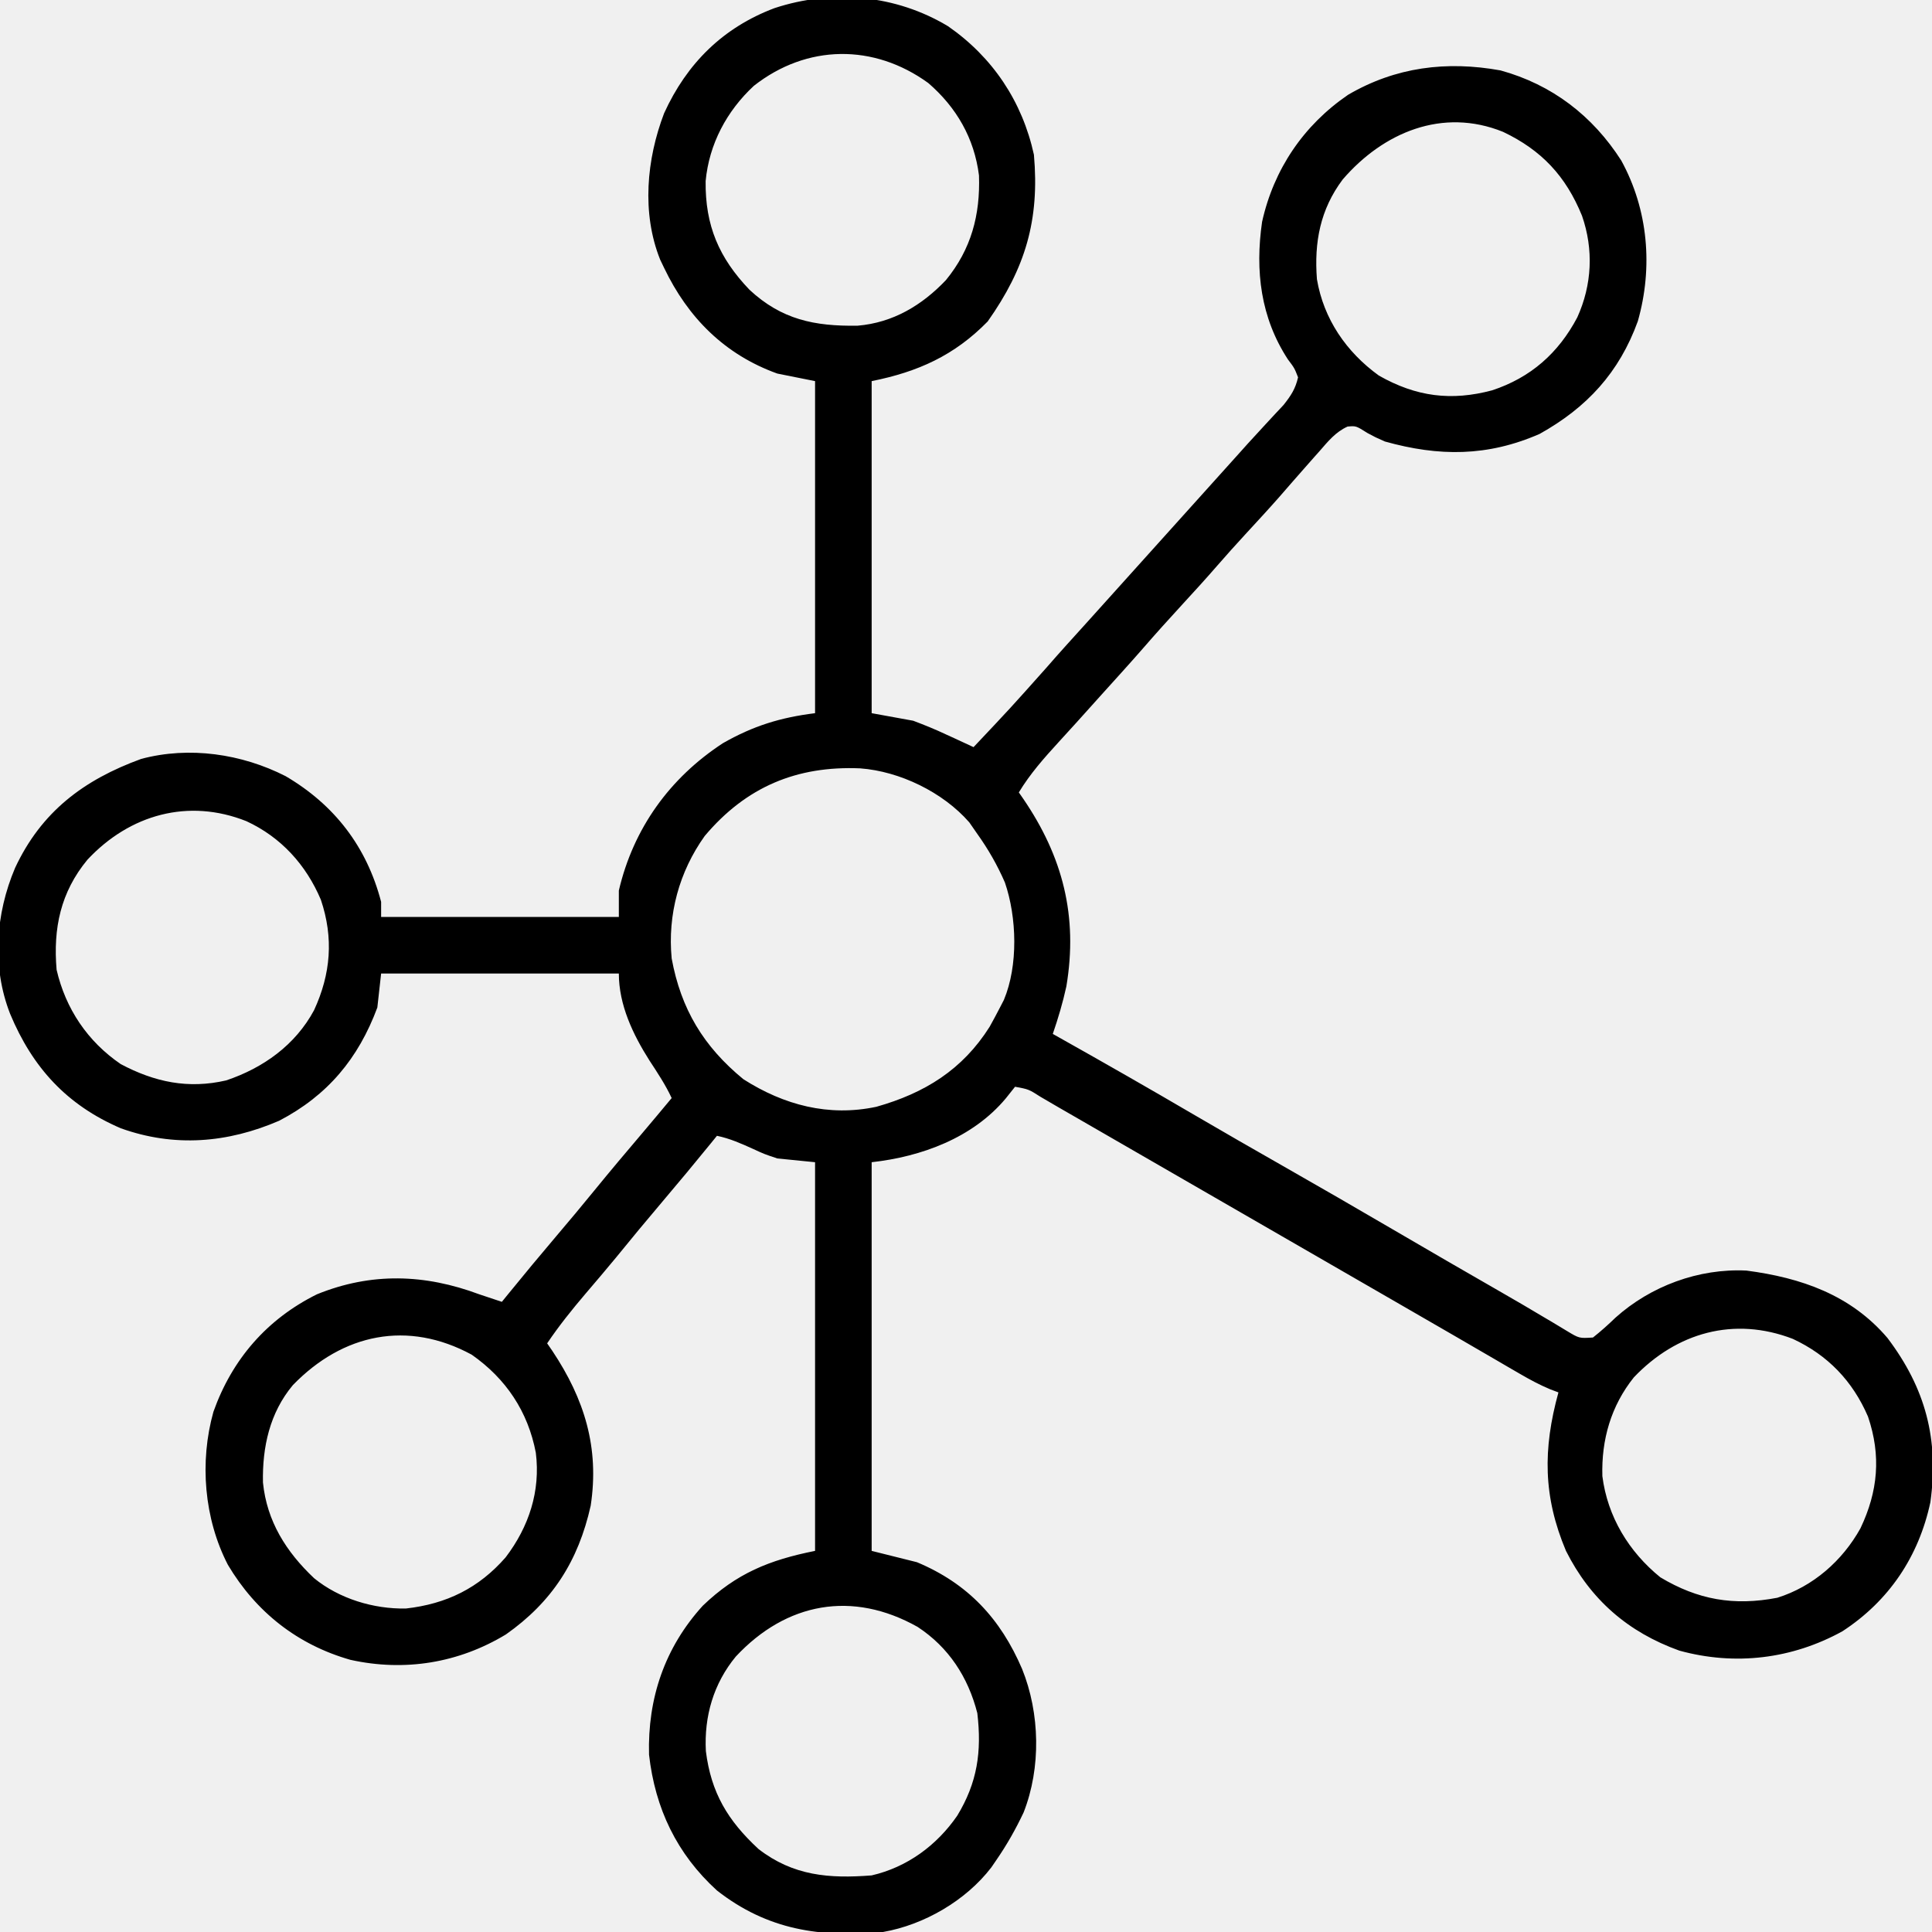
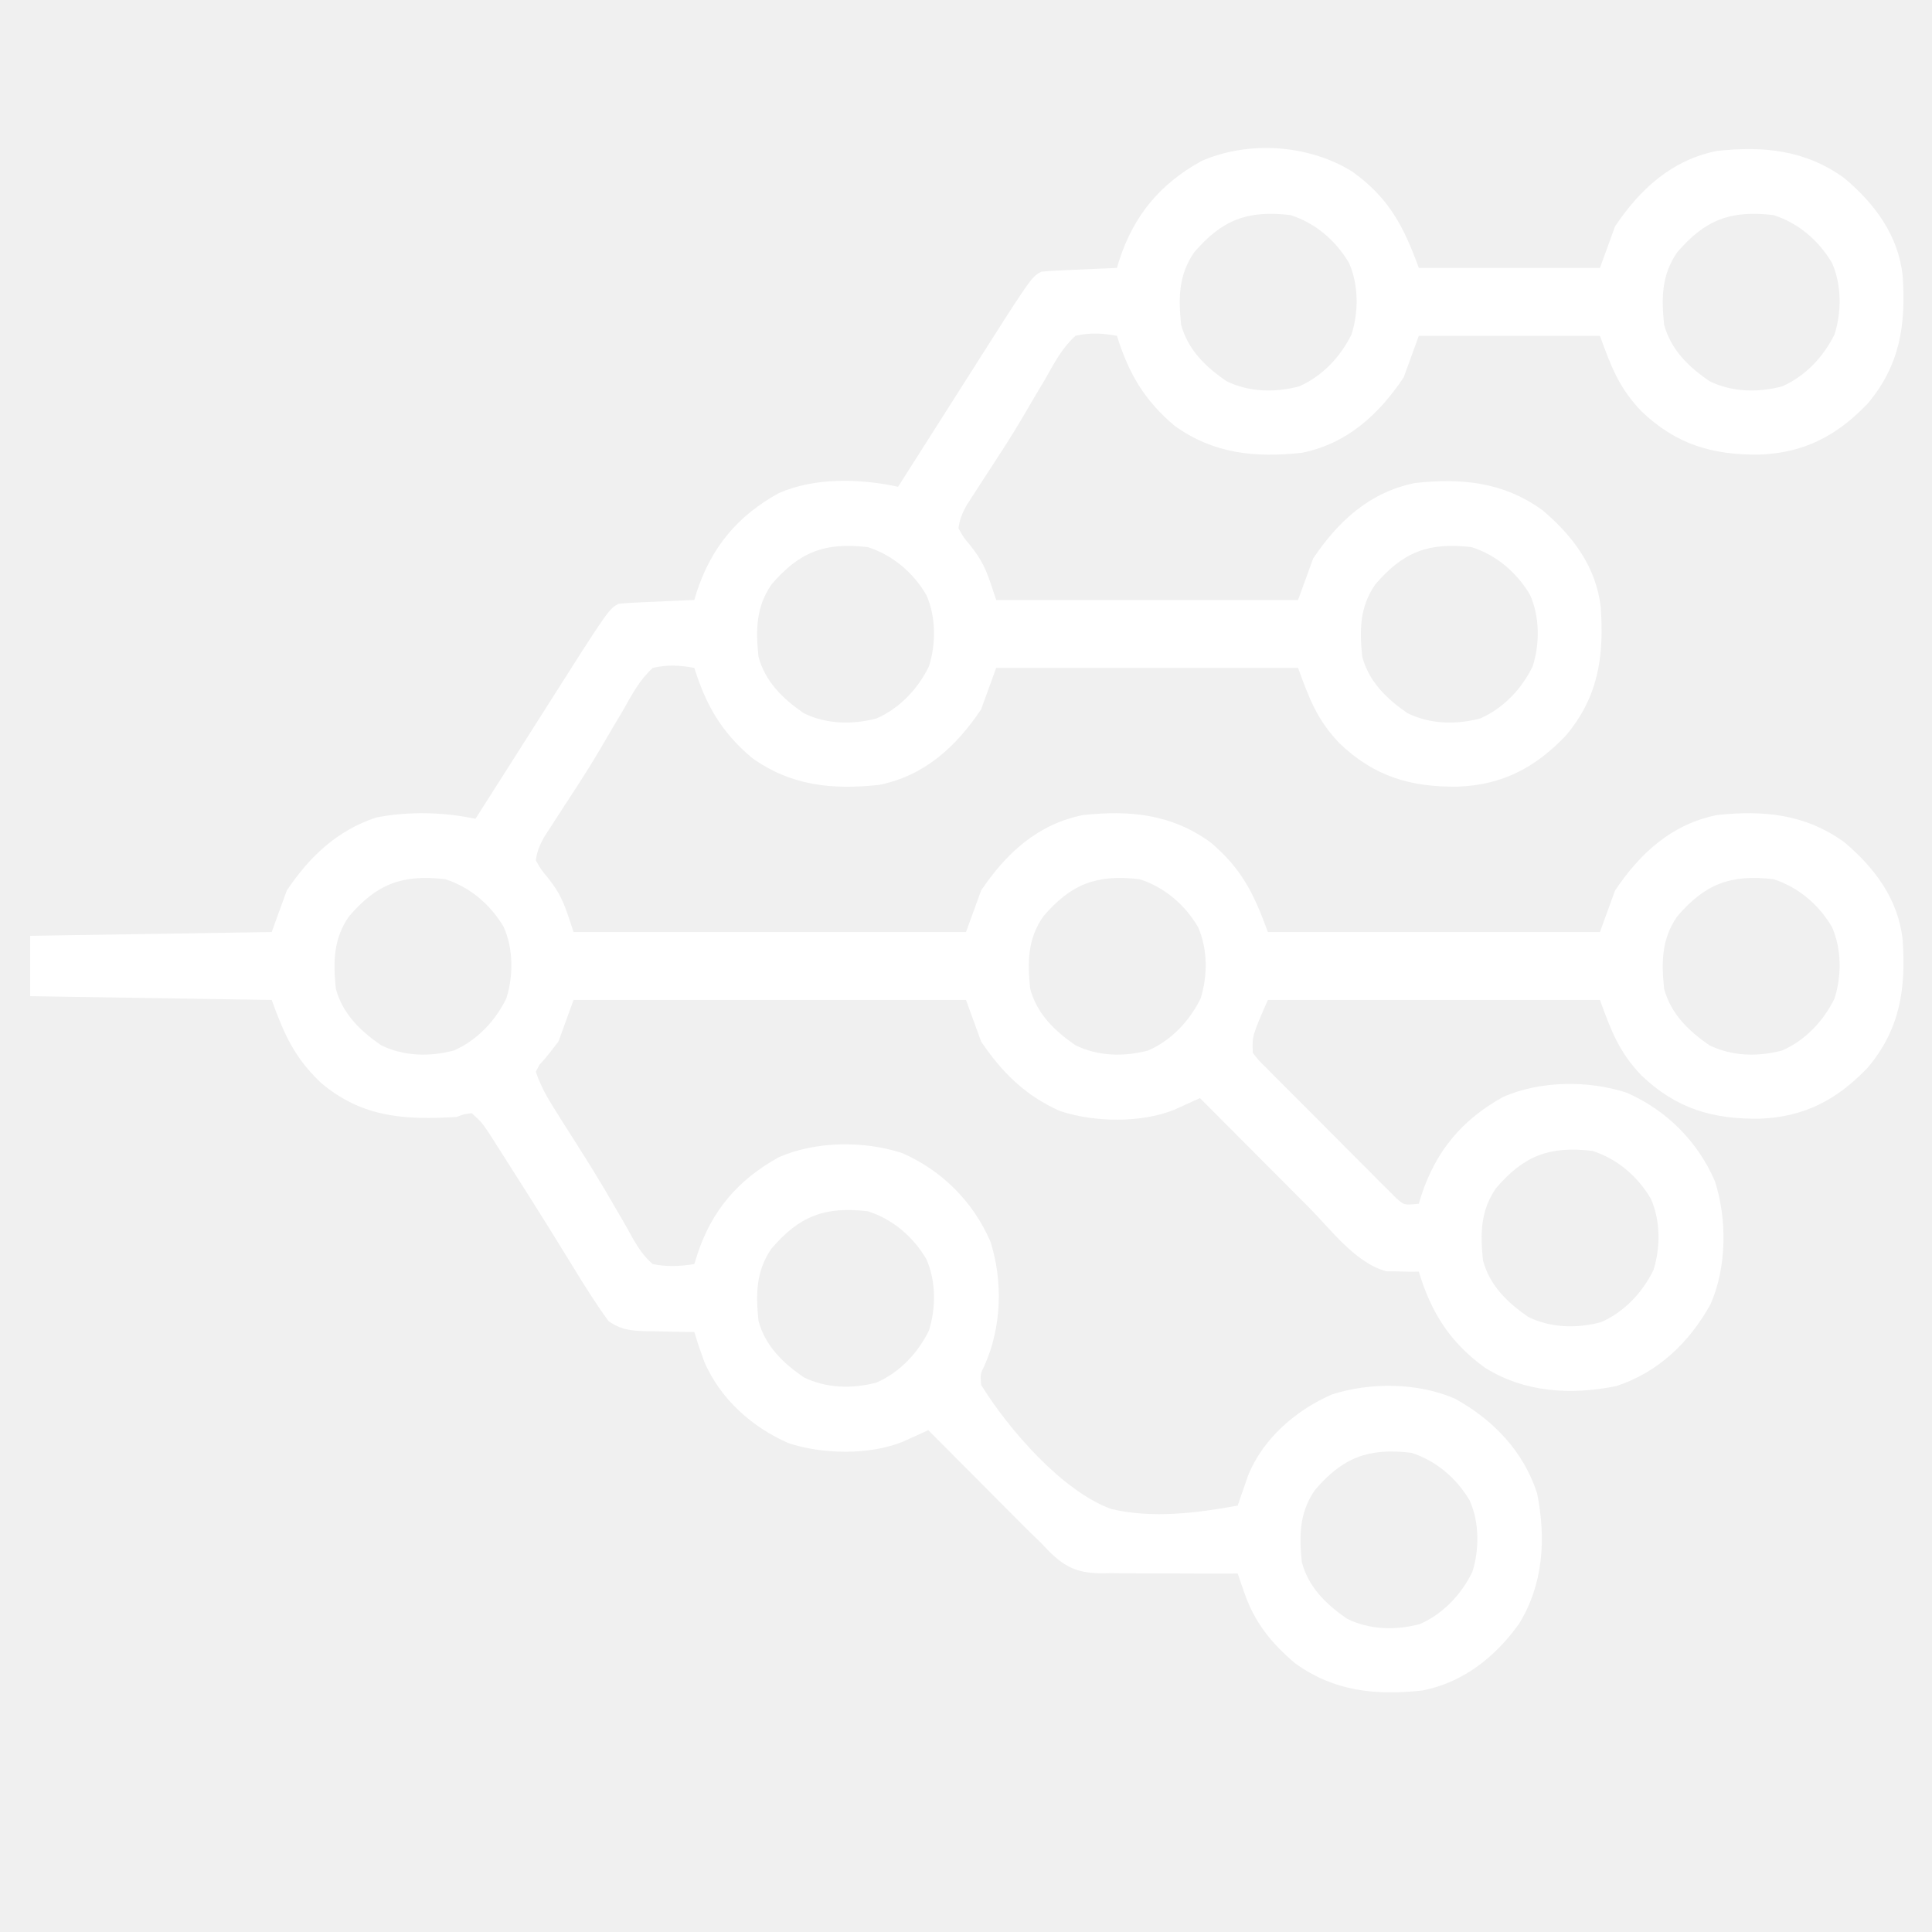
<svg xmlns="http://www.w3.org/2000/svg" version="1.1" width="512" height="512">
-   <path d="M0 0 C11.828 8.204 19.673 19.931 22.762 34.051 C24.287 51.353 20.511 64.073 10.512 78.238 C1.693 87.258 -7.974 91.598 -20.238 94.051 C-20.238 123.091 -20.238 152.131 -20.238 182.051 C-16.608 182.711 -12.978 183.371 -9.238 184.051 C-6.238 185.183 -3.431 186.315 -0.551 187.676 C0.163 188.001 0.876 188.325 1.611 188.66 C3.333 189.446 5.048 190.247 6.762 191.051 C16.599 180.628 16.599 180.628 26.133 169.93 C29.613 165.915 33.201 161.995 36.762 158.051 C38.262 156.384 39.762 154.718 41.262 153.051 C59.262 133.051 59.262 133.051 77.262 113.051 C77.995 112.232 78.729 111.414 79.484 110.57 C81.061 108.826 82.654 107.095 84.258 105.375 C85.063 104.505 85.869 103.635 86.699 102.738 C87.43 101.958 88.161 101.179 88.914 100.375 C90.874 97.909 92.052 96.127 92.762 93.051 C91.804 90.595 91.804 90.595 90.074 88.301 C82.85 77.233 81.347 64.861 83.223 51.855 C86.316 37.916 94.212 26.249 106.012 18.176 C118.632 10.792 132.154 9.134 146.414 11.711 C160.054 15.458 170.841 23.747 178.41 35.586 C185.571 48.645 186.859 63.891 182.805 78.168 C177.88 91.78 169.285 101.08 156.762 108.051 C142.944 114.084 130.111 114.065 115.762 110.051 C113.223 108.926 113.223 108.926 111.137 107.801 C108.117 105.892 108.117 105.892 105.883 106.094 C102.69 107.534 100.706 110.021 98.449 112.613 C97.961 113.16 97.472 113.708 96.969 114.271 C95.557 115.857 94.157 117.451 92.762 119.051 C92.139 119.761 91.516 120.471 90.875 121.203 C89.793 122.442 88.714 123.683 87.637 124.926 C84.743 128.205 81.771 131.412 78.809 134.629 C76.256 137.406 73.732 140.201 71.262 143.051 C68.323 146.441 65.301 149.75 62.262 153.051 C58.618 157.009 55.023 161.003 51.496 165.066 C47.967 169.105 44.355 173.07 40.762 177.051 C38.517 179.544 36.273 182.039 34.031 184.535 C32.474 186.261 30.909 187.98 29.336 189.691 C25.427 193.964 21.764 198.09 18.762 203.051 C19.148 203.608 19.535 204.165 19.934 204.738 C30.406 220.084 34.479 235.856 31.356 254.469 C30.421 258.751 29.188 262.905 27.762 267.051 C28.333 267.371 28.904 267.692 29.492 268.022 C41.529 274.784 53.512 281.627 65.424 288.606 C73.174 293.14 80.961 297.606 88.762 302.051 C98.476 307.586 108.156 313.176 117.807 318.821 C127.438 324.453 137.091 330.046 146.77 335.598 C150.472 337.722 154.155 339.873 157.816 342.066 C158.558 342.504 159.3 342.941 160.064 343.391 C161.399 344.178 162.726 344.977 164.045 345.79 C167.286 347.742 167.286 347.742 170.918 347.504 C173.022 345.845 174.958 344.099 176.887 342.238 C186.193 333.885 198.927 329.141 211.582 329.766 C226.107 331.666 239.221 336.211 248.961 347.629 C259.041 360.97 262.639 374.468 260.332 391.16 C257.242 405.582 249.346 417.327 237.012 425.363 C223.639 432.727 208.566 434.537 193.824 430.488 C180.184 425.603 170.23 416.931 163.762 404.051 C157.696 389.659 157.621 377.11 161.762 362.051 C160.687 361.647 160.687 361.647 159.591 361.235 C156.739 360.041 154.171 358.656 151.5 357.102 C150.477 356.509 149.454 355.916 148.4 355.305 C147.303 354.664 146.205 354.023 145.074 353.363 C143.912 352.688 142.75 352.014 141.588 351.34 C139.174 349.94 136.762 348.538 134.35 347.135 C128.829 343.926 123.295 340.74 117.762 337.551 C115.595 336.301 113.428 335.051 111.262 333.801 C110.189 333.182 109.117 332.563 108.012 331.926 C72.262 311.301 72.262 311.301 69.007 309.423 C66.856 308.182 64.705 306.941 62.553 305.7 C57.502 302.786 52.451 299.871 47.4 296.956 C45.611 295.924 43.822 294.892 42.033 293.859 C39.788 292.564 37.544 291.268 35.299 289.973 C33.317 288.829 31.334 287.686 29.35 286.545 C27.744 285.618 26.141 284.684 24.544 283.74 C21.369 281.713 21.369 281.713 17.762 281.051 C16.957 282.061 16.153 283.072 15.324 284.113 C6.552 294.628 -7.081 299.589 -20.238 301.051 C-20.238 335.041 -20.238 369.031 -20.238 404.051 C-14.298 405.536 -14.298 405.536 -8.238 407.051 C5.242 412.693 13.915 421.996 19.637 435.363 C24.377 447.12 24.677 461.537 20.027 473.375 C17.917 477.837 15.568 481.99 12.762 486.051 C12.334 486.676 11.906 487.301 11.465 487.945 C4.705 496.753 -6.375 503.163 -17.238 505.051 C-33.813 506.572 -47.821 504.547 -61.238 494.051 C-71.889 484.357 -77.618 472.318 -79.238 458.051 C-79.63 443.113 -75.088 429.676 -64.984 418.574 C-56.042 409.991 -47.354 406.474 -35.238 404.051 C-35.238 370.061 -35.238 336.071 -35.238 301.051 C-38.538 300.721 -41.838 300.391 -45.238 300.051 C-48.699 298.895 -48.699 298.895 -51.613 297.551 C-54.815 296.098 -57.789 294.77 -61.238 294.051 C-62.021 295.016 -62.021 295.016 -62.82 296 C-67.078 301.227 -71.373 306.414 -75.738 311.551 C-79.855 316.395 -83.9 321.29 -87.91 326.223 C-90.565 329.448 -93.275 332.624 -95.988 335.801 C-99.634 340.077 -103.095 344.39 -106.238 349.051 C-105.779 349.717 -105.32 350.384 -104.848 351.07 C-96.354 363.829 -92.356 376.706 -94.699 392.074 C-97.98 406.778 -104.936 417.587 -117.16 426.188 C-129.724 433.793 -144.027 436.099 -158.363 432.926 C-172.389 428.94 -183.396 420.26 -190.836 407.762 C-197.175 395.507 -198.397 380.438 -194.676 367.176 C-189.721 353.249 -180.464 342.602 -167.238 336.051 C-152.83 330.196 -138.653 330.67 -124.238 336.051 C-122.24 336.723 -120.241 337.391 -118.238 338.051 C-117.455 337.086 -117.455 337.086 -116.656 336.102 C-112.399 330.875 -108.104 325.687 -103.738 320.551 C-100.365 316.582 -97.027 312.591 -93.738 308.551 C-89.497 303.341 -85.166 298.213 -80.816 293.094 C-78.274 290.093 -75.752 287.076 -73.238 284.051 C-74.883 280.515 -76.978 277.372 -79.113 274.113 C-83.493 267.218 -87.238 259.366 -87.238 251.051 C-108.028 251.051 -128.818 251.051 -150.238 251.051 C-150.568 254.021 -150.898 256.991 -151.238 260.051 C-156.265 273.571 -164.417 283.353 -177.238 290.051 C-190.908 295.96 -205.032 297.153 -219.238 292.051 C-233.553 285.907 -242.63 275.94 -248.551 261.738 C-253.437 249.266 -252.418 235.223 -247.238 223.051 C-240.285 208.149 -229.008 199.702 -213.836 194.176 C-201.089 190.758 -187.166 192.818 -175.551 198.738 C-162.604 206.338 -154.052 217.435 -150.238 232.051 C-150.238 233.371 -150.238 234.691 -150.238 236.051 C-129.448 236.051 -108.658 236.051 -87.238 236.051 C-87.238 233.741 -87.238 231.431 -87.238 229.051 C-83.392 212.593 -73.757 199.203 -59.648 189.996 C-51.6 185.405 -44.444 183.202 -35.238 182.051 C-35.238 153.011 -35.238 123.971 -35.238 94.051 C-38.538 93.391 -41.838 92.731 -45.238 92.051 C-59.178 87.037 -68.914 77.259 -75.238 64.051 C-75.76 62.962 -75.76 62.962 -76.293 61.852 C-81.238 49.489 -79.893 35.236 -75.238 23.051 C-69.227 9.874 -59.664 0.353 -45.988 -4.796 C-30.597 -9.866 -13.855 -8.34 0 0 Z M-51.469 15.805 C-58.645 22.47 -63.322 31.231 -64.238 41.051 C-64.377 52.812 -60.701 61.398 -52.605 69.852 C-44.124 77.731 -35.418 79.544 -23.965 79.363 C-14.631 78.581 -6.936 73.999 -0.551 67.273 C6.145 59.088 8.559 50.028 8.203 39.543 C6.956 29.678 2.253 21.518 -5.238 15.051 C-19.688 4.569 -37.442 4.775 -51.469 15.805 Z M104.594 40.609 C98.617 48.575 97.006 57.28 97.762 67.051 C99.544 77.597 105.55 86.344 114.172 92.578 C124.098 98.223 133.411 99.369 144.199 96.488 C154.394 93.125 161.748 86.653 166.758 77.164 C170.67 68.535 171.118 59.167 168.012 50.238 C163.731 39.722 157.288 32.844 147.094 27.996 C131.014 21.478 115.3 28.184 104.594 40.609 Z M-64.484 214.598 C-71.261 224.076 -74.351 235.476 -73.238 247.051 C-70.777 260.473 -64.769 270.417 -54.238 279.051 C-43.478 285.918 -31.635 289.046 -19 286.363 C-6.171 282.745 3.845 276.523 11.012 265.176 C11.957 263.483 12.875 261.775 13.762 260.051 C14.105 259.388 14.447 258.726 14.801 258.043 C18.62 248.94 18.242 236.145 15.074 226.926 C13.08 222.339 10.667 218.117 7.762 214.051 C6.71 212.535 6.71 212.535 5.637 210.988 C-1.332 202.996 -12.793 197.449 -23.289 196.672 C-40.1 195.961 -53.528 201.582 -64.484 214.598 Z M-228.051 220.863 C-235.191 229.495 -237.181 239.074 -236.238 250.051 C-233.841 260.394 -228.029 269.054 -219.238 275.051 C-210.27 279.808 -201.375 281.705 -191.289 279.367 C-181.492 276.074 -172.988 270.011 -168.016 260.781 C-163.566 251.165 -162.788 241.631 -166.203 231.496 C-170.127 222.227 -176.766 214.921 -185.926 210.676 C-201.332 204.545 -216.844 208.894 -228.051 220.863 Z M181.762 358.051 C175.693 365.613 173.12 374.614 173.406 384.246 C174.767 394.98 180.421 404.287 188.762 411.051 C198.706 417.011 208.231 418.688 219.773 416.473 C229.22 413.508 236.995 406.71 241.801 398.07 C246.456 388.287 247.326 378.842 243.801 368.465 C239.747 359.046 233.149 352.178 223.871 347.863 C208.323 341.874 193.087 346.167 181.762 358.051 Z M-173.633 360.129 C-179.767 367.472 -181.739 376.539 -181.551 385.926 C-180.521 396.22 -175.379 404.327 -167.988 411.301 C-161.32 416.739 -152.232 419.486 -143.672 419.324 C-132.878 418.111 -124.344 413.895 -117.238 405.762 C-111.082 397.681 -107.963 388.237 -109.238 378.051 C-111.312 367.144 -117.142 358.407 -126.238 352.051 C-143.165 342.877 -160.373 346.43 -173.633 360.129 Z M-56.238 432.051 C-62.147 439.204 -64.661 447.896 -64.176 457.113 C-62.794 468.154 -58.384 475.496 -50.238 483.051 C-41.037 490.181 -31.489 490.933 -20.238 490.051 C-10.857 487.89 -2.988 482.104 2.441 474.227 C7.767 465.451 8.966 457.283 7.762 447.051 C5.324 437.524 0.205 429.624 -8.059 424.199 C-25.332 414.48 -42.836 417.694 -56.238 432.051 Z " fill="#000000" transform="translate(251.2383,6.949219)" />
+   <path d="M0 0 C9.543 6.873 13.497 14.258 17.582 25.492 C33.422 25.492 49.262 25.492 65.582 25.492 C66.902 21.862 68.222 18.232 69.582 14.492 C76.229 4.587 84.597 -3.099 96.582 -5.508 C108.999 -6.846 119.971 -5.783 130.332 1.68 C138.417 8.492 144.645 16.797 145.805 27.563 C146.701 40.474 145.135 51.243 136.555 61.426 C128.423 69.944 119.774 74.495 107.947 74.963 C95.432 75.118 85.809 72.301 76.582 63.492 C70.669 57.298 68.63 51.875 65.582 43.492 C49.742 43.492 33.902 43.492 17.582 43.492 C16.262 47.122 14.942 50.752 13.582 54.492 C6.935 64.397 -1.433 72.084 -13.418 74.492 C-25.835 75.83 -36.807 74.767 -47.168 67.305 C-55.179 60.555 -59.319 53.418 -62.418 43.492 C-66.277 42.784 -69.578 42.597 -73.418 43.492 C-76.896 46.662 -78.956 50.532 -81.23 54.617 C-82.246 56.325 -83.262 58.032 -84.281 59.738 C-85.322 61.49 -86.345 63.251 -87.366 65.014 C-90.509 70.396 -93.953 75.585 -97.355 80.805 C-98.517 82.588 -99.672 84.376 -100.82 86.168 C-101.3 86.91 -101.779 87.651 -102.273 88.415 C-103.418 90.492 -104.099 92.145 -104.418 94.492 C-103.1 96.856 -103.1 96.856 -101.168 99.18 C-97.291 104.074 -96.616 106.899 -94.418 113.492 C-68.018 113.492 -41.618 113.492 -14.418 113.492 C-12.438 108.047 -12.438 108.047 -10.418 102.492 C-3.771 92.587 4.597 84.901 16.582 82.492 C28.999 81.154 39.971 82.217 50.332 89.68 C58.417 96.492 64.645 104.797 65.805 115.563 C66.701 128.474 65.135 139.243 56.555 149.426 C48.423 157.944 39.774 162.495 27.947 162.963 C15.432 163.118 5.809 160.301 -3.418 151.492 C-9.331 145.298 -11.37 139.875 -14.418 131.492 C-40.818 131.492 -67.218 131.492 -94.418 131.492 C-95.738 135.122 -97.058 138.752 -98.418 142.492 C-105.065 152.397 -113.433 160.084 -125.418 162.492 C-137.835 163.83 -148.807 162.767 -159.168 155.305 C-167.179 148.555 -171.319 141.418 -174.418 131.492 C-178.277 130.784 -181.578 130.597 -185.418 131.492 C-188.896 134.662 -190.956 138.532 -193.23 142.617 C-194.246 144.325 -195.262 146.032 -196.281 147.738 C-197.322 149.49 -198.345 151.251 -199.366 153.014 C-202.509 158.396 -205.953 163.585 -209.355 168.805 C-210.517 170.588 -211.672 172.376 -212.82 174.168 C-213.3 174.91 -213.779 175.651 -214.273 176.415 C-215.418 178.492 -216.099 180.145 -216.418 182.492 C-215.1 184.856 -215.1 184.856 -213.168 187.18 C-209.291 192.074 -208.616 194.899 -206.418 201.492 C-172.098 201.492 -137.778 201.492 -102.418 201.492 C-101.098 197.862 -99.778 194.232 -98.418 190.492 C-91.771 180.587 -83.403 172.901 -71.418 170.492 C-59.001 169.154 -48.029 170.217 -37.668 177.68 C-29.473 184.585 -26.191 191.116 -22.418 201.492 C6.622 201.492 35.662 201.492 65.582 201.492 C66.902 197.862 68.222 194.232 69.582 190.492 C76.229 180.587 84.597 172.901 96.582 170.492 C108.999 169.154 119.971 170.217 130.332 177.68 C138.417 184.492 144.645 192.797 145.805 203.563 C146.701 216.474 145.135 227.243 136.555 237.426 C128.423 245.944 119.774 250.495 107.947 250.963 C95.432 251.118 85.809 248.301 76.582 239.492 C70.669 233.298 68.63 227.875 65.582 219.492 C36.542 219.492 7.502 219.492 -22.418 219.492 C-26.589 229.011 -26.589 229.011 -26.418 233.492 C-24.897 235.48 -24.897 235.48 -22.81 237.505 C-22.022 238.305 -21.234 239.106 -20.422 239.931 C-19.56 240.79 -18.697 241.65 -17.809 242.535 C-16.93 243.419 -16.052 244.302 -15.147 245.213 C-13.284 247.082 -11.419 248.947 -9.548 250.808 C-7.151 253.194 -4.769 255.595 -2.393 258.002 C-0.124 260.293 2.159 262.57 4.441 264.848 C5.296 265.713 6.15 266.579 7.03 267.471 C7.831 268.262 8.631 269.053 9.456 269.868 C10.158 270.569 10.859 271.271 11.582 271.994 C13.699 273.892 13.699 273.892 17.582 273.492 C17.79 272.803 17.997 272.113 18.211 271.402 C22.103 259.532 29.007 251.236 39.969 245.172 C49.775 240.877 62.495 240.757 72.645 244.055 C83.193 248.674 91.4 256.882 96.02 267.43 C99.317 277.58 99.197 290.3 94.902 300.105 C89.305 310.223 81 318.215 69.867 321.832 C57.888 324.239 45.671 323.536 35.164 316.984 C25.889 310.304 20.848 302.344 17.582 291.492 C16.422 291.506 16.422 291.506 15.238 291.52 C14.197 291.49 13.155 291.46 12.082 291.43 C10.551 291.412 10.551 291.412 8.988 291.395 C0.816 289.23 -5.697 280.349 -11.512 274.496 C-12.76 273.246 -12.76 273.246 -14.033 271.97 C-16.664 269.334 -19.291 266.694 -21.918 264.055 C-23.712 262.256 -25.506 260.457 -27.301 258.658 C-31.676 254.272 -36.048 249.883 -40.418 245.492 C-41.021 245.769 -41.625 246.046 -42.246 246.332 C-43.045 246.694 -43.845 247.056 -44.668 247.43 C-45.457 247.789 -46.246 248.149 -47.059 248.52 C-55.902 252.165 -68.446 251.933 -77.48 248.93 C-86.583 244.943 -92.937 238.659 -98.418 230.492 C-100.398 225.047 -100.398 225.047 -102.418 219.492 C-136.738 219.492 -171.058 219.492 -206.418 219.492 C-207.738 223.122 -209.058 226.752 -210.418 230.492 C-213.793 234.867 -213.793 234.867 -215.441 236.641 C-215.925 237.557 -215.925 237.557 -216.418 238.492 C-215.229 242.134 -213.469 245.227 -211.434 248.457 C-210.835 249.412 -210.237 250.367 -209.62 251.352 C-208.297 253.437 -206.972 255.522 -205.646 257.605 C-202.215 263.001 -198.862 268.407 -195.699 273.965 C-194.807 275.486 -194.807 275.486 -193.897 277.037 C-192.767 278.969 -191.667 280.918 -190.603 282.886 C-189.034 285.513 -187.754 287.513 -185.418 289.492 C-181.622 290.262 -178.23 290.079 -174.418 289.492 C-174.183 288.74 -173.948 287.988 -173.707 287.214 C-169.932 275.421 -162.864 267.164 -152.031 261.172 C-142.225 256.877 -129.505 256.757 -119.355 260.055 C-108.807 264.674 -100.6 272.882 -95.98 283.43 C-92.546 294.001 -92.987 306.318 -97.543 316.426 C-98.613 318.579 -98.613 318.579 -98.418 321.492 C-91.232 333.134 -76.96 349.684 -63.909 354.398 C-52.973 356.965 -41.346 355.476 -30.418 353.492 C-30.166 352.753 -29.914 352.014 -29.655 351.253 C-29.313 350.275 -28.97 349.297 -28.617 348.289 C-28.283 347.323 -27.949 346.357 -27.604 345.362 C-23.576 335.617 -15.011 328.229 -5.48 324.055 C4.67 320.757 17.39 320.877 27.195 325.172 C37.313 330.769 45.305 339.074 48.922 350.207 C51.329 362.186 50.626 374.403 44.074 384.91 C37.734 393.713 29.348 400.329 18.582 402.492 C6.165 403.83 -4.807 402.767 -15.168 395.305 C-21.434 390.025 -25.922 384.483 -28.617 376.695 C-28.96 375.717 -29.302 374.739 -29.655 373.731 C-30.033 372.623 -30.033 372.623 -30.418 371.492 C-31.709 371.499 -33 371.505 -34.33 371.511 C-39.146 371.526 -43.961 371.494 -48.777 371.449 C-50.857 371.436 -52.936 371.436 -55.016 371.448 C-58.015 371.463 -61.012 371.433 -64.012 371.395 C-64.933 371.409 -65.854 371.423 -66.803 371.438 C-73.007 371.3 -76.146 369.831 -80.547 365.468 C-81.473 364.49 -81.473 364.49 -82.418 363.492 C-83.637 362.308 -84.858 361.125 -86.08 359.944 C-87.31 358.714 -88.537 357.481 -89.762 356.246 C-90.744 355.262 -90.744 355.262 -91.745 354.258 C-93.805 352.193 -95.862 350.124 -97.918 348.055 C-99.327 346.641 -100.735 345.228 -102.145 343.814 C-105.572 340.376 -108.996 336.935 -112.418 333.492 C-113.021 333.769 -113.625 334.046 -114.246 334.332 C-115.045 334.694 -115.845 335.056 -116.668 335.43 C-117.457 335.789 -118.246 336.149 -119.059 336.52 C-127.902 340.165 -140.446 339.933 -149.48 336.93 C-159.193 332.676 -167.458 325.261 -171.738 315.473 C-172.709 312.829 -173.607 310.188 -174.418 307.492 C-174.998 307.488 -175.577 307.484 -176.175 307.48 C-178.819 307.447 -181.462 307.376 -184.105 307.305 C-185.473 307.296 -185.473 307.296 -186.869 307.287 C-191.041 307.151 -193.652 307.022 -197.137 304.613 C-200.414 300.13 -203.346 295.486 -206.23 290.742 C-207.554 288.597 -208.878 286.452 -210.203 284.309 C-210.889 283.196 -211.575 282.084 -212.282 280.938 C-215.86 275.153 -219.511 269.415 -223.168 263.68 C-224.187 262.07 -224.187 262.07 -225.226 260.429 C-225.862 259.433 -226.497 258.436 -227.152 257.41 C-227.711 256.531 -228.271 255.652 -228.847 254.747 C-230.837 251.832 -230.837 251.832 -233.418 249.492 C-235.408 249.739 -235.408 249.739 -237.418 250.492 C-251.131 251.321 -262.407 250.686 -273.352 241.465 C-280.328 234.805 -282.992 228.913 -286.418 219.492 C-318.098 218.997 -318.098 218.997 -350.418 218.492 C-350.418 213.212 -350.418 207.932 -350.418 202.492 C-329.298 202.162 -308.178 201.832 -286.418 201.492 C-285.098 197.862 -283.778 194.232 -282.418 190.492 C-276.4 181.524 -269.14 174.597 -258.727 171.141 C-250.216 169.473 -240.884 169.665 -232.418 171.492 C-231.892 170.665 -231.892 170.665 -231.355 169.822 C-230.858 169.04 -230.36 168.258 -229.848 167.453 C-229.288 166.573 -228.728 165.693 -228.151 164.787 C-226.898 162.818 -225.645 160.85 -224.392 158.881 C-221.142 153.775 -217.894 148.667 -214.652 143.555 C-197.055 115.811 -197.055 115.811 -194.418 114.492 C-192.898 114.341 -191.373 114.243 -189.848 114.176 C-188.952 114.134 -188.056 114.092 -187.133 114.049 C-186.196 114.01 -185.259 113.97 -184.293 113.93 C-183.348 113.887 -182.403 113.843 -181.43 113.799 C-179.093 113.693 -176.755 113.591 -174.418 113.492 C-174.21 112.803 -174.003 112.113 -173.789 111.402 C-169.897 99.532 -162.993 91.236 -152.031 85.172 C-142.434 80.969 -130.544 81.307 -120.418 83.492 C-120.067 82.941 -119.716 82.39 -119.355 81.822 C-118.858 81.04 -118.36 80.258 -117.848 79.453 C-117.288 78.573 -116.728 77.693 -116.151 76.787 C-114.898 74.818 -113.645 72.85 -112.392 70.881 C-109.142 65.775 -105.894 60.667 -102.652 55.555 C-85.055 27.811 -85.055 27.811 -82.418 26.492 C-80.898 26.341 -79.373 26.243 -77.848 26.176 C-76.952 26.134 -76.056 26.092 -75.133 26.049 C-73.727 25.99 -73.727 25.99 -72.293 25.93 C-71.348 25.887 -70.403 25.843 -69.43 25.799 C-67.093 25.693 -64.755 25.591 -62.418 25.492 C-62.21 24.803 -62.003 24.113 -61.789 23.402 C-57.897 11.532 -50.993 3.236 -40.031 -2.828 C-27.475 -8.327 -11.541 -7.197 0 0 Z M-41.973 21.395 C-46.098 27.381 -46.134 33.442 -45.418 40.492 C-43.645 47.137 -38.971 51.666 -33.418 55.492 C-27.419 58.433 -20.535 58.591 -14.105 56.875 C-7.977 54.17 -3.178 49.084 -0.246 43.102 C1.66 37.095 1.646 29.989 -0.918 24.18 C-4.403 18.24 -9.853 13.576 -16.418 11.492 C-27.852 10.136 -34.596 12.766 -41.973 21.395 Z M86.027 21.395 C81.902 27.381 81.866 33.442 82.582 40.492 C84.355 47.137 89.029 51.666 94.582 55.492 C100.581 58.433 107.465 58.591 113.895 56.875 C120.023 54.17 124.822 49.084 127.754 43.102 C129.66 37.095 129.646 29.989 127.082 24.18 C123.597 18.24 118.147 13.576 111.582 11.492 C100.148 10.136 93.404 12.766 86.027 21.395 Z M-153.973 109.395 C-158.098 115.381 -158.134 121.442 -157.418 128.492 C-155.645 135.137 -150.971 139.666 -145.418 143.492 C-139.419 146.433 -132.535 146.591 -126.105 144.875 C-119.977 142.17 -115.178 137.084 -112.246 131.102 C-110.34 125.095 -110.354 117.989 -112.918 112.18 C-116.403 106.24 -121.853 101.576 -128.418 99.492 C-139.852 98.136 -146.596 100.766 -153.973 109.395 Z M6.027 109.395 C1.902 115.381 1.866 121.442 2.582 128.492 C4.355 135.137 9.029 139.666 14.582 143.492 C20.581 146.433 27.465 146.591 33.895 144.875 C40.023 142.17 44.822 137.084 47.754 131.102 C49.66 125.095 49.646 117.989 47.082 112.18 C43.597 106.24 38.147 101.576 31.582 99.492 C20.148 98.136 13.404 100.766 6.027 109.395 Z M-265.973 197.395 C-270.098 203.381 -270.134 209.442 -269.418 216.492 C-267.645 223.137 -262.971 227.666 -257.418 231.492 C-251.419 234.433 -244.535 234.591 -238.105 232.875 C-231.977 230.17 -227.178 225.084 -224.246 219.102 C-222.34 213.095 -222.354 205.989 -224.918 200.18 C-228.403 194.24 -233.853 189.576 -240.418 187.492 C-251.852 186.136 -258.596 188.766 -265.973 197.395 Z M-81.973 197.395 C-86.098 203.381 -86.134 209.442 -85.418 216.492 C-83.645 223.137 -78.971 227.666 -73.418 231.492 C-67.419 234.433 -60.535 234.591 -54.105 232.875 C-47.977 230.17 -43.178 225.084 -40.246 219.102 C-38.34 213.095 -38.354 205.989 -40.918 200.18 C-44.403 194.24 -49.853 189.576 -56.418 187.492 C-67.852 186.136 -74.596 188.766 -81.973 197.395 Z M86.027 197.395 C81.902 203.381 81.866 209.442 82.582 216.492 C84.355 223.137 89.029 227.666 94.582 231.492 C100.581 234.433 107.465 234.591 113.895 232.875 C120.023 230.17 124.822 225.084 127.754 219.102 C129.66 213.095 129.646 205.989 127.082 200.18 C123.597 194.24 118.147 189.576 111.582 187.492 C100.148 186.136 93.404 188.766 86.027 197.395 Z M38.027 269.395 C33.902 275.381 33.866 281.442 34.582 288.492 C36.355 295.137 41.029 299.666 46.582 303.492 C52.581 306.433 59.465 306.591 65.895 304.875 C72.023 302.17 76.822 297.084 79.754 291.102 C81.66 285.095 81.646 277.989 79.082 272.18 C75.597 266.24 70.147 261.576 63.582 259.492 C52.148 258.136 45.404 260.766 38.027 269.395 Z M-153.973 285.395 C-158.098 291.381 -158.134 297.442 -157.418 304.492 C-155.645 311.137 -150.971 315.666 -145.418 319.492 C-139.419 322.433 -132.535 322.591 -126.105 320.875 C-119.977 318.17 -115.178 313.084 -112.246 307.102 C-110.34 301.095 -110.354 293.989 -112.918 288.18 C-116.403 282.24 -121.853 277.576 -128.418 275.492 C-139.852 274.136 -146.596 276.766 -153.973 285.395 Z M-9.973 349.395 C-14.098 355.381 -14.134 361.442 -13.418 368.492 C-11.645 375.137 -6.971 379.666 -1.418 383.492 C4.581 386.433 11.465 386.591 17.895 384.875 C24.023 382.17 28.822 377.084 31.754 371.102 C33.66 365.095 33.646 357.989 31.082 352.18 C27.597 346.24 22.147 341.576 15.582 339.492 C4.148 338.136 -2.596 340.766 -9.973 349.395 Z " fill="#FFFFFF" transform="translate(358.418,45.50781)" />
</svg>
